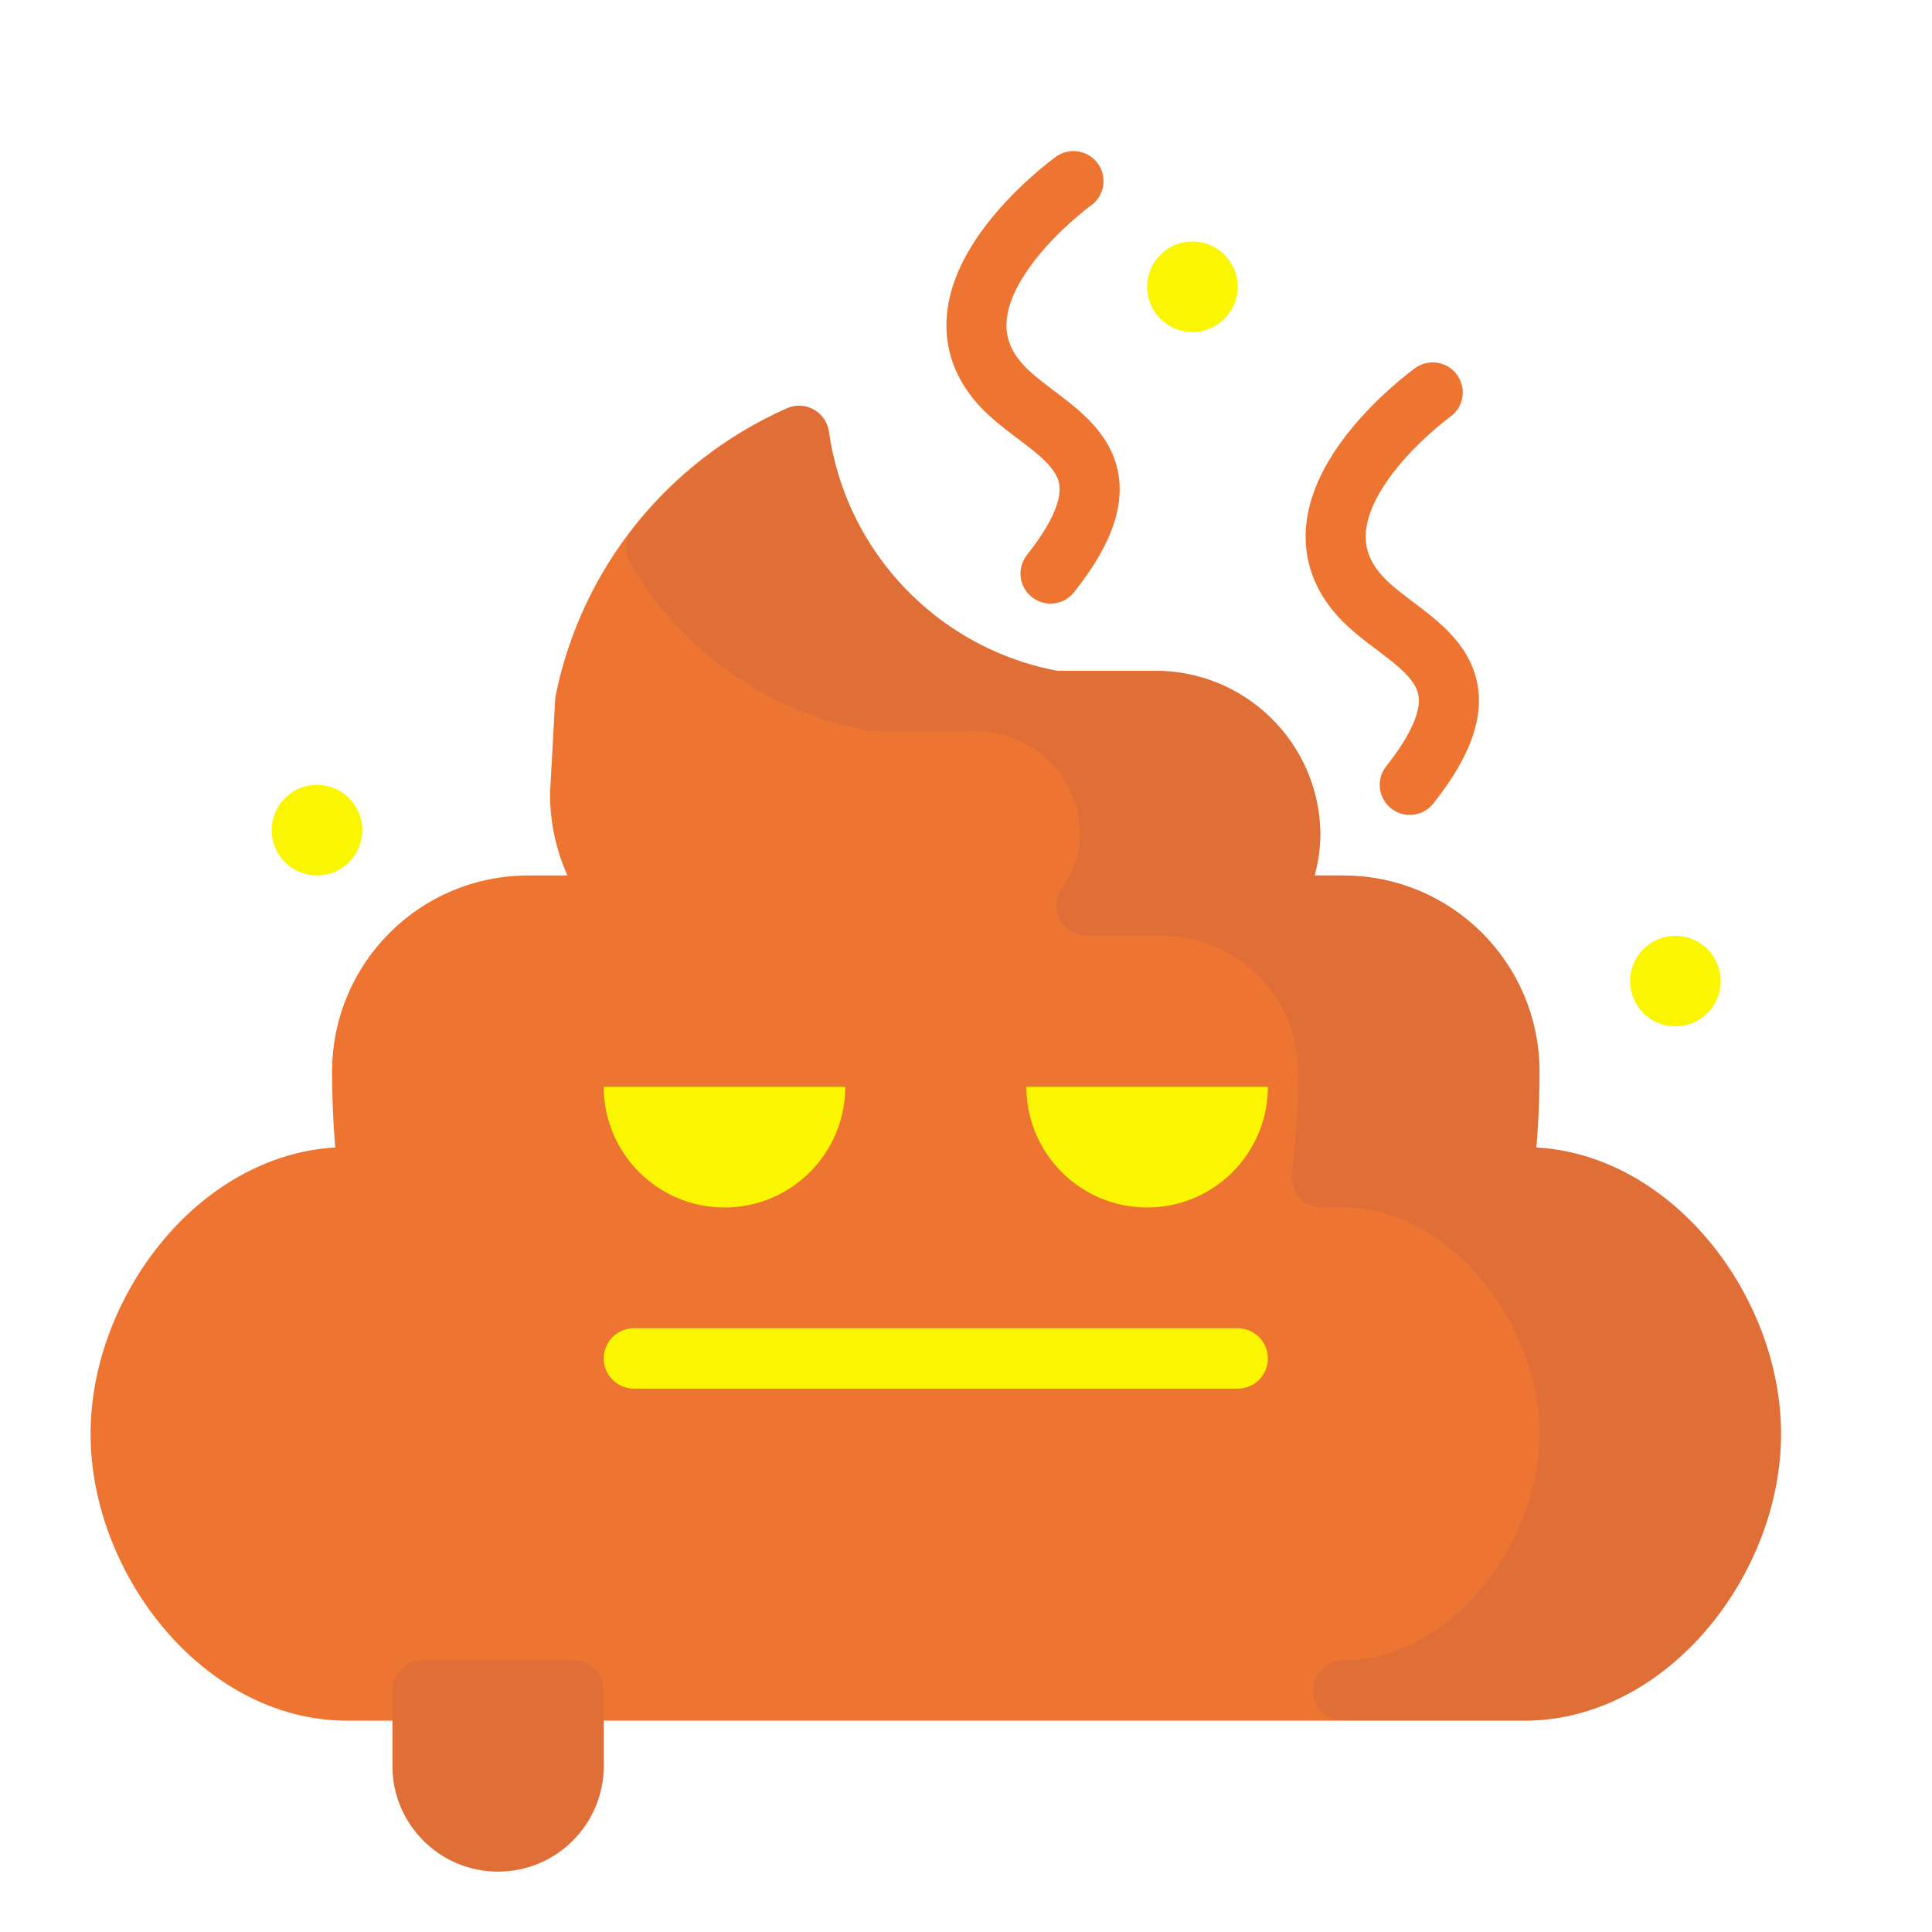
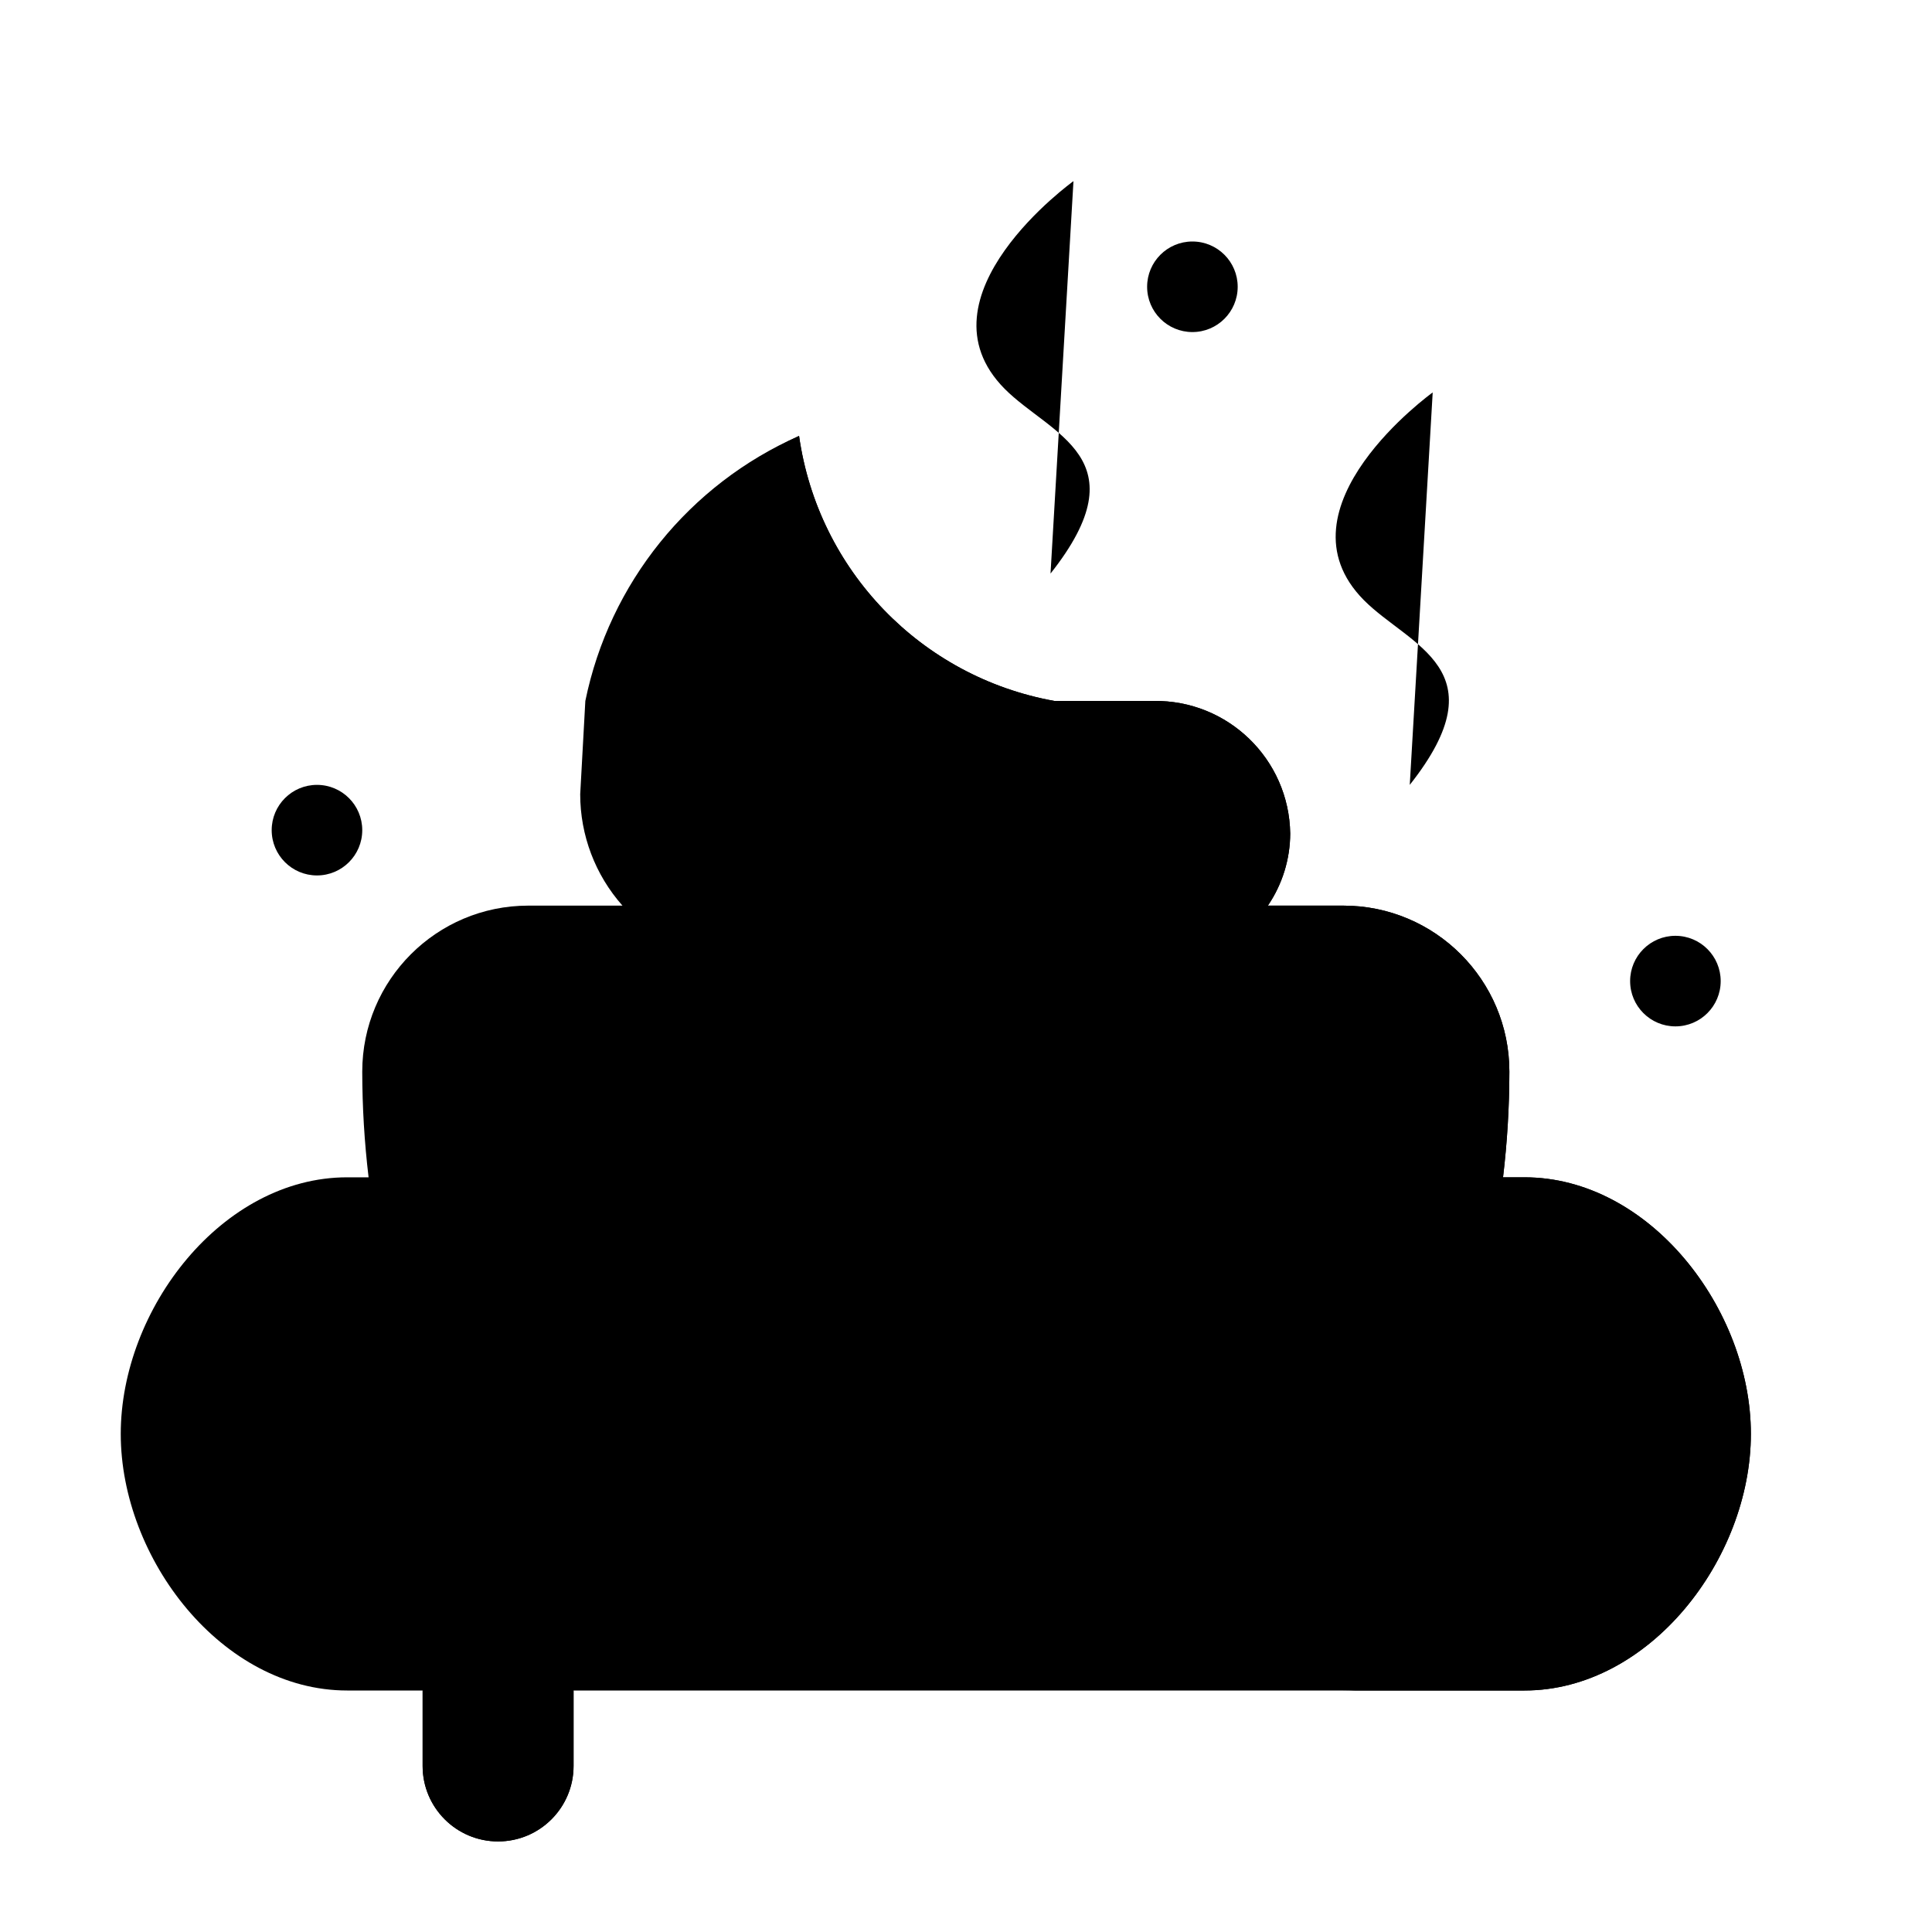
<svg xmlns="http://www.w3.org/2000/svg" id="shit-hot" viewBox="0 0 64 64">
  <defs>
    <style>.cls-1{fill:#ee7432;}.cls-1,.cls-3{stroke:#ee7432;}.cls-1,.cls-3,.cls-4,.cls-6{stroke-linecap:round;stroke-linejoin:round;}.cls-1,.cls-4,.cls-6{stroke-width:2px;}.cls-2{fill:#faf500;}.cls-3,.cls-4{fill:none;}.cls-3{stroke-width:1.99px;}.cls-4{stroke:#faf500;}.cls-5{opacity:0.1;}.cls-6{fill:#5b3b63;stroke:#5b3b63;}</style>
  </defs>
-   <path class="cls-1" d="M50.5,39h-.71A29.82,29.82,0,0,0,50,35.5,5.5,5.5,0,0,0,44.5,30H42a4.27,4.27,0,0,0,.74-2.39,4.46,4.46,0,0,0-4.53-4.39H34.93a10.4,10.4,0,0,1-8.46-8.78,12.29,12.29,0,0,0-7.08,8.78l-.17,3.09A5.56,5.56,0,0,0,20.62,30H17.5A5.5,5.5,0,0,0,12,35.5a29.82,29.82,0,0,0,.21,3.5H11.5C7.36,39,4,43.36,4,47.5S7.36,56,11.5,56H14v2.5a2.5,2.5,0,0,0,5,0V56H50.5c4.14,0,7.5-4.36,7.5-8.5S54.64,39,50.5,39Z" />
-   <path class="cls-2" d="M20,36a4,4,0,0,0,8,0Z" />
-   <path class="cls-2" d="M34,36a4,4,0,0,0,8,0Z" />
-   <circle class="cls-2" cx="55.5" cy="32.5" r="1.5" />
-   <circle class="cls-2" cx="10.5" cy="27.5" r="1.5" />
-   <circle class="cls-2" cx="39.5" cy="9.5" r="1.5" />
-   <path class="cls-3" d="M35.56,6s-5.31,3.82-2.28,6.88c1.52,1.53,4.55,2.29,1.52,6.12" />
-   <path class="cls-3" d="M47.46,13s-5.31,3.82-2.28,6.88c1.52,1.53,4.55,2.29,1.52,6.12" />
-   <line class="cls-4" x1="21" y1="45" x2="41" y2="45" />
-   <g class="cls-5">
-     <path class="cls-6" d="M50.5,39h-.71A29.82,29.82,0,0,0,50,35.5,5.5,5.5,0,0,0,44.5,30H42a4.27,4.27,0,0,0,.74-2.39,4.46,4.46,0,0,0-4.53-4.39H34.93a10.4,10.4,0,0,1-8.46-8.78,13.35,13.35,0,0,0-4.73,3.71,10.51,10.51,0,0,0,7.19,5.07h3.32a4.46,4.46,0,0,1,4.53,4.39A4.27,4.27,0,0,1,36,30H38.5A5.5,5.5,0,0,1,44,35.5a29.82,29.82,0,0,1-.21,3.5h.71c4.14,0,7.5,4.36,7.5,8.5S48.64,56,44.5,56h6c4.14,0,7.5-4.36,7.5-8.5S54.64,39,50.5,39Z" />
-     <path class="cls-6" d="M14,58.5a2.5,2.5,0,0,0,5,0V56H14Z" />
+   <path className="cls-1" d="M50.5,39h-.71A29.82,29.82,0,0,0,50,35.5,5.5,5.5,0,0,0,44.5,30H42a4.27,4.27,0,0,0,.74-2.39,4.46,4.46,0,0,0-4.53-4.39H34.93a10.4,10.4,0,0,1-8.46-8.78,12.29,12.29,0,0,0-7.08,8.78l-.17,3.09A5.56,5.56,0,0,0,20.62,30H17.5A5.5,5.5,0,0,0,12,35.5a29.82,29.82,0,0,0,.21,3.5H11.5C7.36,39,4,43.36,4,47.5S7.36,56,11.5,56H14v2.5a2.5,2.5,0,0,0,5,0V56H50.5c4.14,0,7.5-4.36,7.5-8.5S54.64,39,50.5,39Z" />
+   <path className="cls-2" d="M20,36a4,4,0,0,0,8,0Z" />
+   <path className="cls-2" d="M34,36a4,4,0,0,0,8,0Z" />
+   <circle className="cls-2" cx="55.5" cy="32.5" r="1.5" />
+   <circle className="cls-2" cx="10.5" cy="27.5" r="1.5" />
+   <circle className="cls-2" cx="39.5" cy="9.5" r="1.5" />
+   <path className="cls-3" d="M35.56,6s-5.31,3.82-2.28,6.88c1.52,1.53,4.55,2.29,1.52,6.12" />
+   <path className="cls-3" d="M47.46,13s-5.31,3.82-2.28,6.88c1.52,1.53,4.55,2.29,1.52,6.12" />
+   <line className="cls-4" x1="21" y1="45" x2="41" y2="45" />
+   <g className="cls-5">
+     <path className="cls-6" d="M50.5,39h-.71A29.82,29.82,0,0,0,50,35.5,5.5,5.5,0,0,0,44.5,30H42a4.27,4.27,0,0,0,.74-2.39,4.46,4.46,0,0,0-4.53-4.39H34.93a10.4,10.4,0,0,1-8.46-8.78,13.35,13.35,0,0,0-4.73,3.71,10.51,10.51,0,0,0,7.19,5.07h3.32a4.46,4.46,0,0,1,4.53,4.39A4.27,4.27,0,0,1,36,30H38.5A5.5,5.5,0,0,1,44,35.5a29.82,29.82,0,0,1-.21,3.5h.71c4.14,0,7.5,4.36,7.5,8.5S48.64,56,44.5,56h6c4.14,0,7.5-4.36,7.5-8.5S54.64,39,50.5,39Z" />
+     <path className="cls-6" d="M14,58.5a2.5,2.5,0,0,0,5,0V56H14Z" />
  </g>
</svg>
